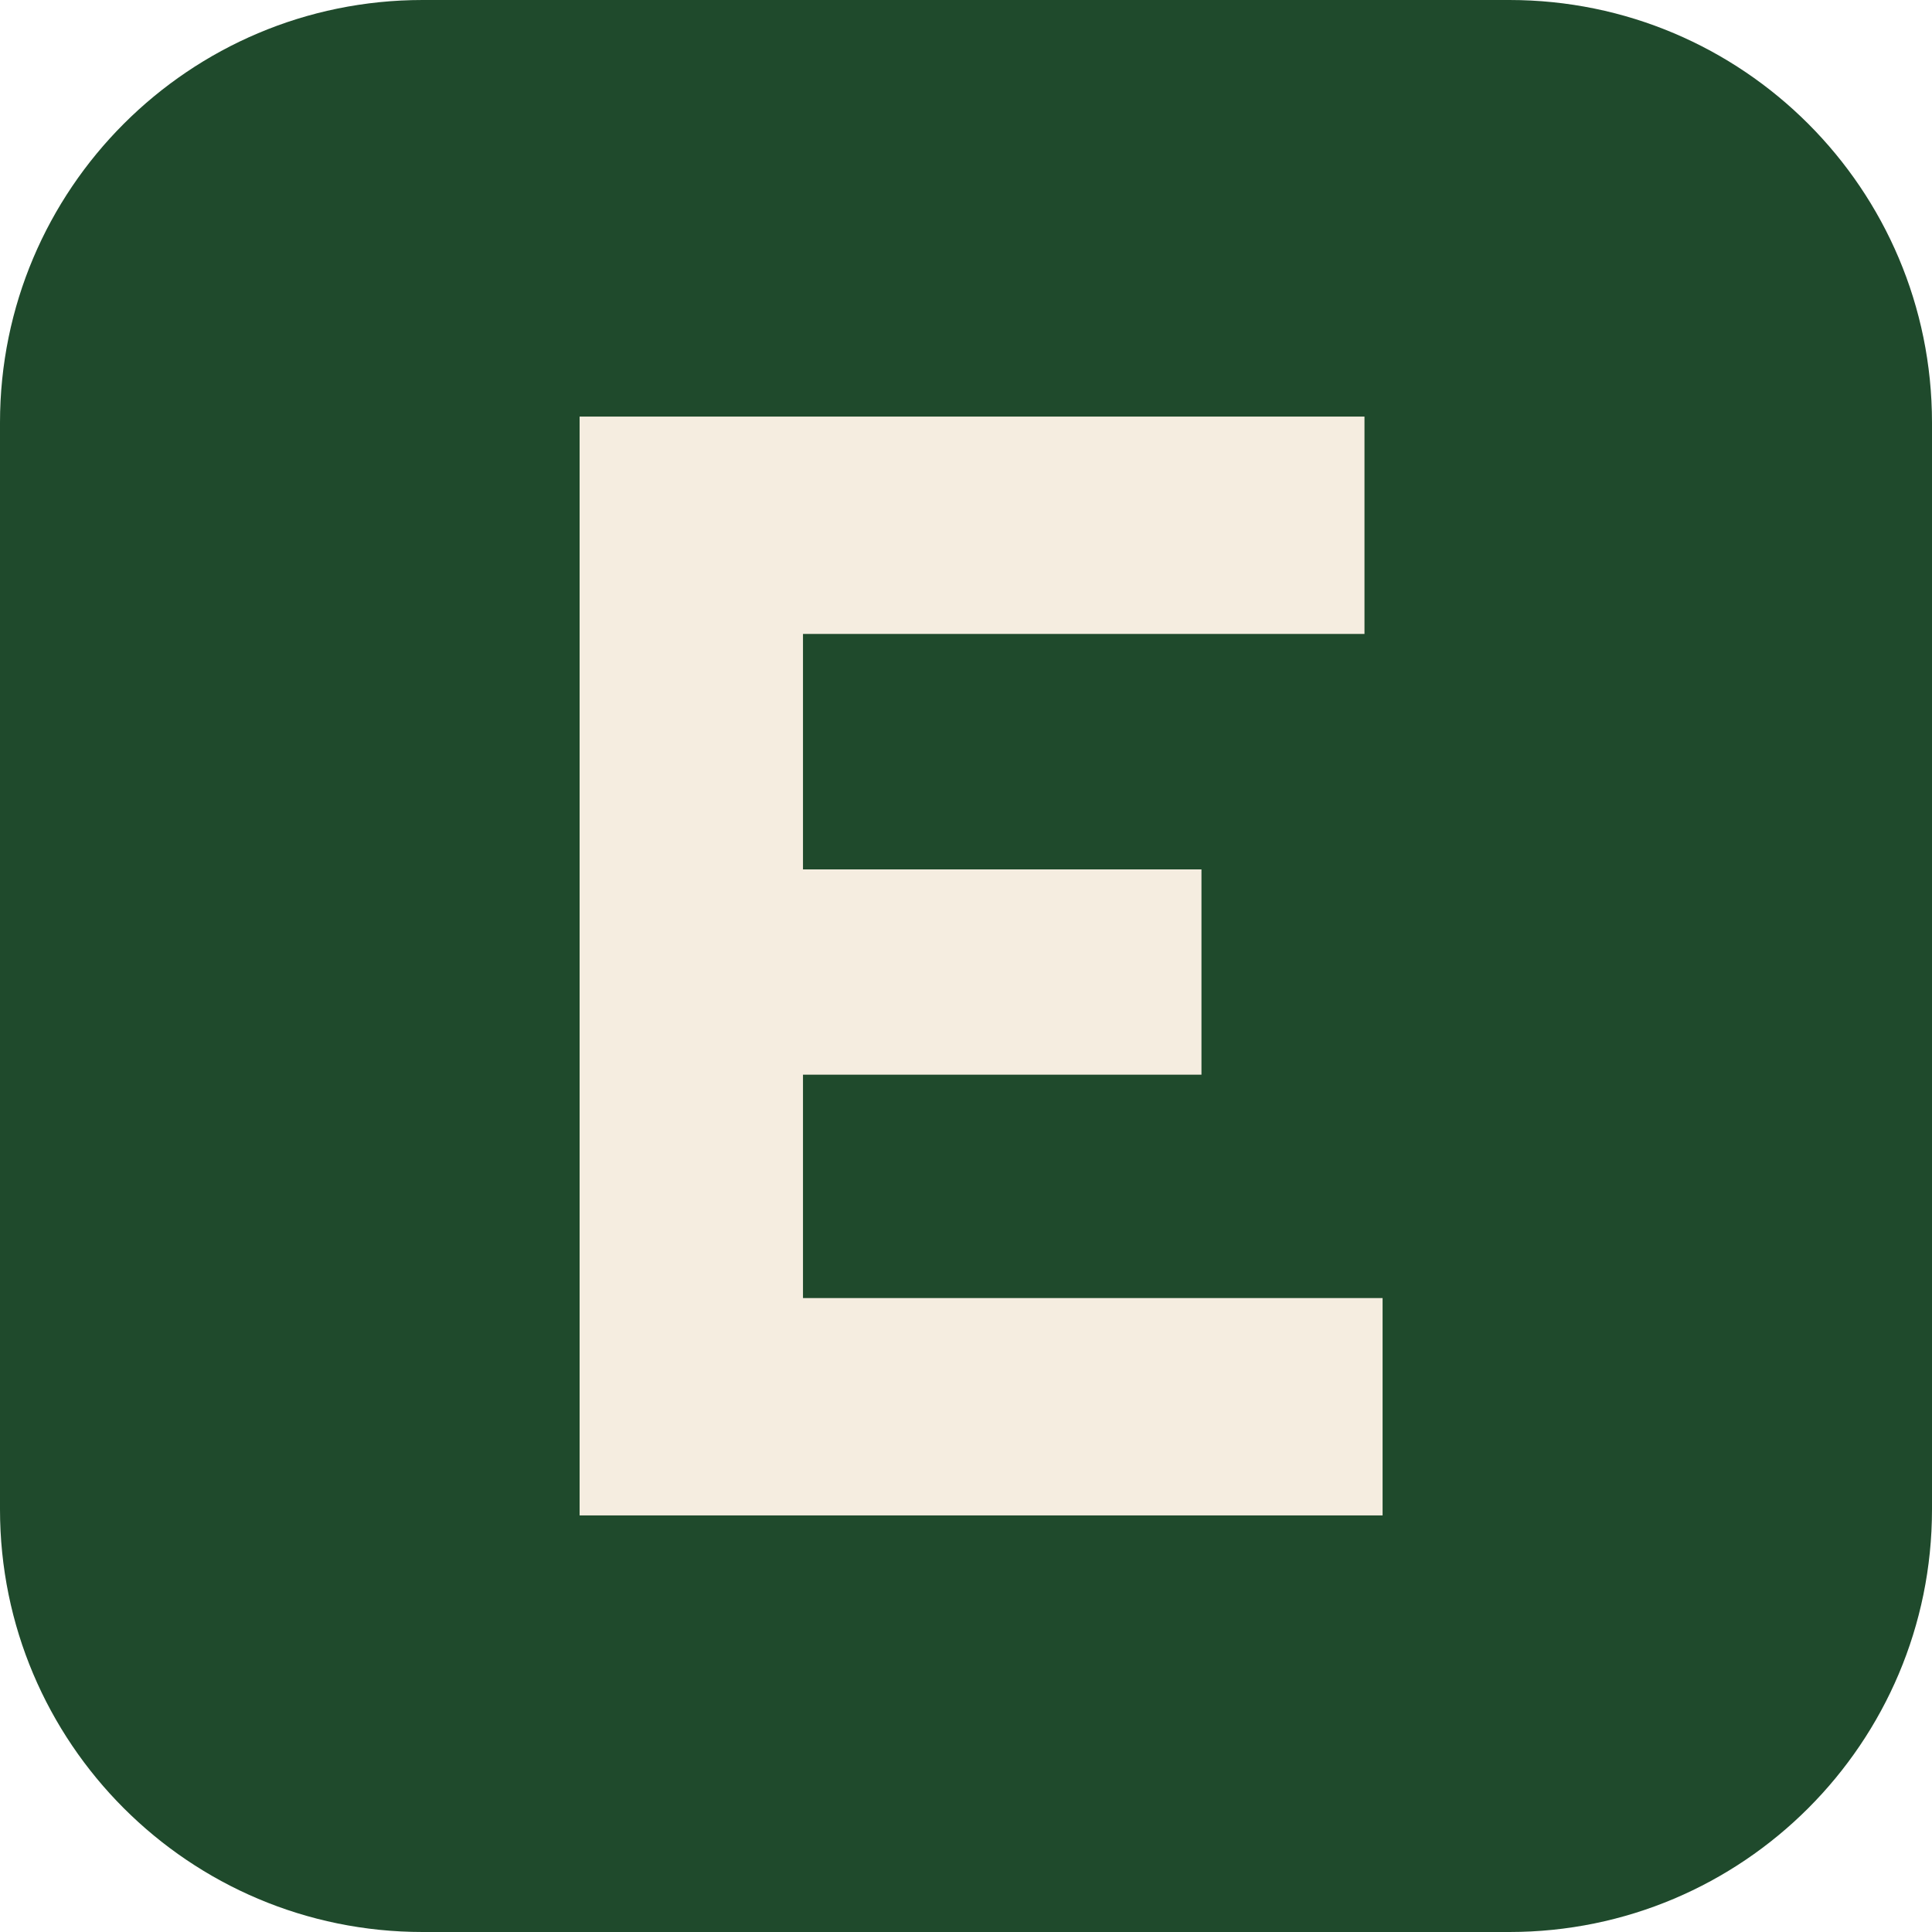
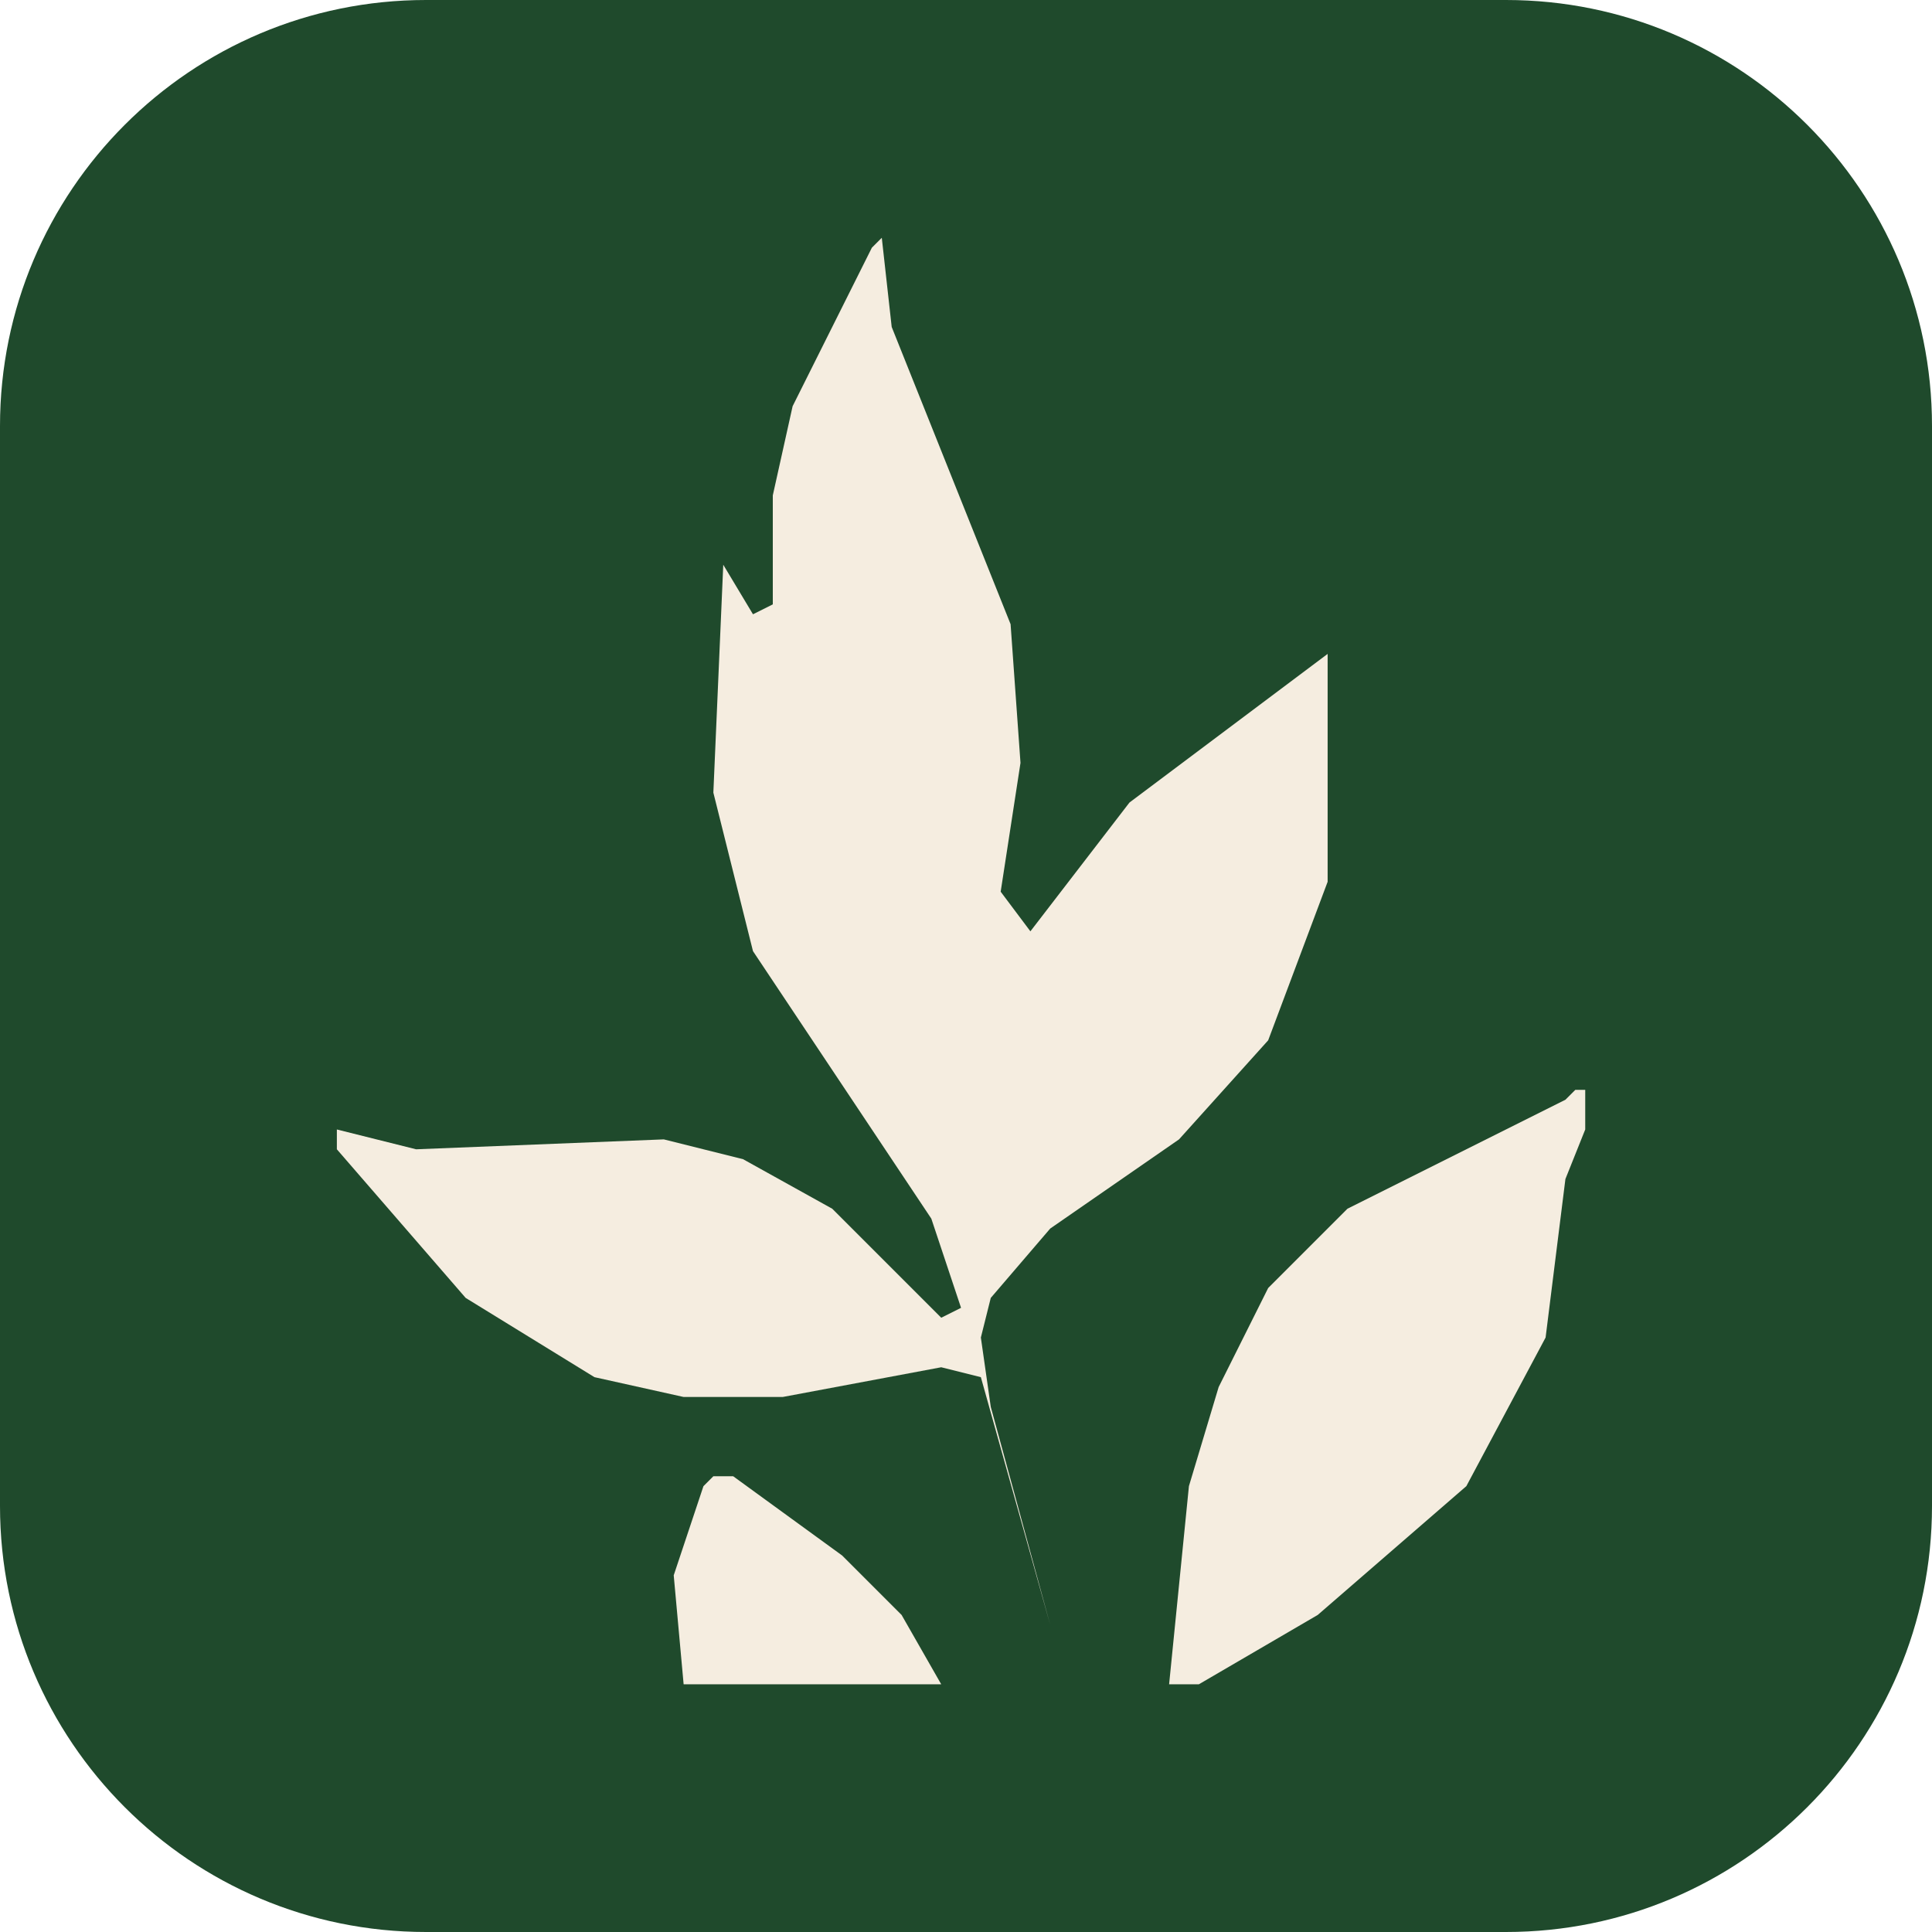
- <svg xmlns="http://www.w3.org/2000/svg" viewBox="0 0 32 32" width="32" height="32">
-   <rect width="32" height="32" rx="7" fill="#1f4a2c" />
-   <path fill="#f5ede0" d="M9.6 6.9 H22.6 V10.5 H13.3 V14.4 H19.9 V17.8 H13.3 V21.5 H22.9 V25.1 H9.6 Z" />
+ <svg xmlns="http://www.w3.org/2000/svg" viewBox="0 0 195 195" width="195" height="195">
+   <rect width="195" height="195" rx="43" fill="#1f4a2c" />
+   <g fill="#f5ede0" transform="translate(34.0 24.0)">
+     <path d="M 55 0 L 56 9 L 68 39 L 69 53 L 67 66 L 70 70 L 80 57 L 100 42 L 100 65 L 94 81 L 85 91 L 72 100 L 66 107 L 65 111 L 66 118 L 72 140 L 65 115 L 61 114 L 45 117 L 35 117 L 26 115 L 13 107 L 0 92 L 0 90 L 8 92 L 33 91 L 41 93 L 50 98 L 61 109 L 63 108 L 60 99 L 42 72 L 38 56 L 39 33 L 42 38 L 44 37 L 44 26 L 46 17 L 54 1 Z" />
+     <path d="M 125 86 L 126 86 L 126 90 L 124 95 L 122 111 L 114 126 L 99 139 L 87 146 L 84 146 L 86 126 L 89 116 L 94 106 L 102 98 L 124 87 Z" />
+     <path d="M 38 125 L 40 125 L 51 133 L 57 139 L 61 146 L 35 146 L 34 135 L 37 126 Z" />
+   </g>
</svg>
